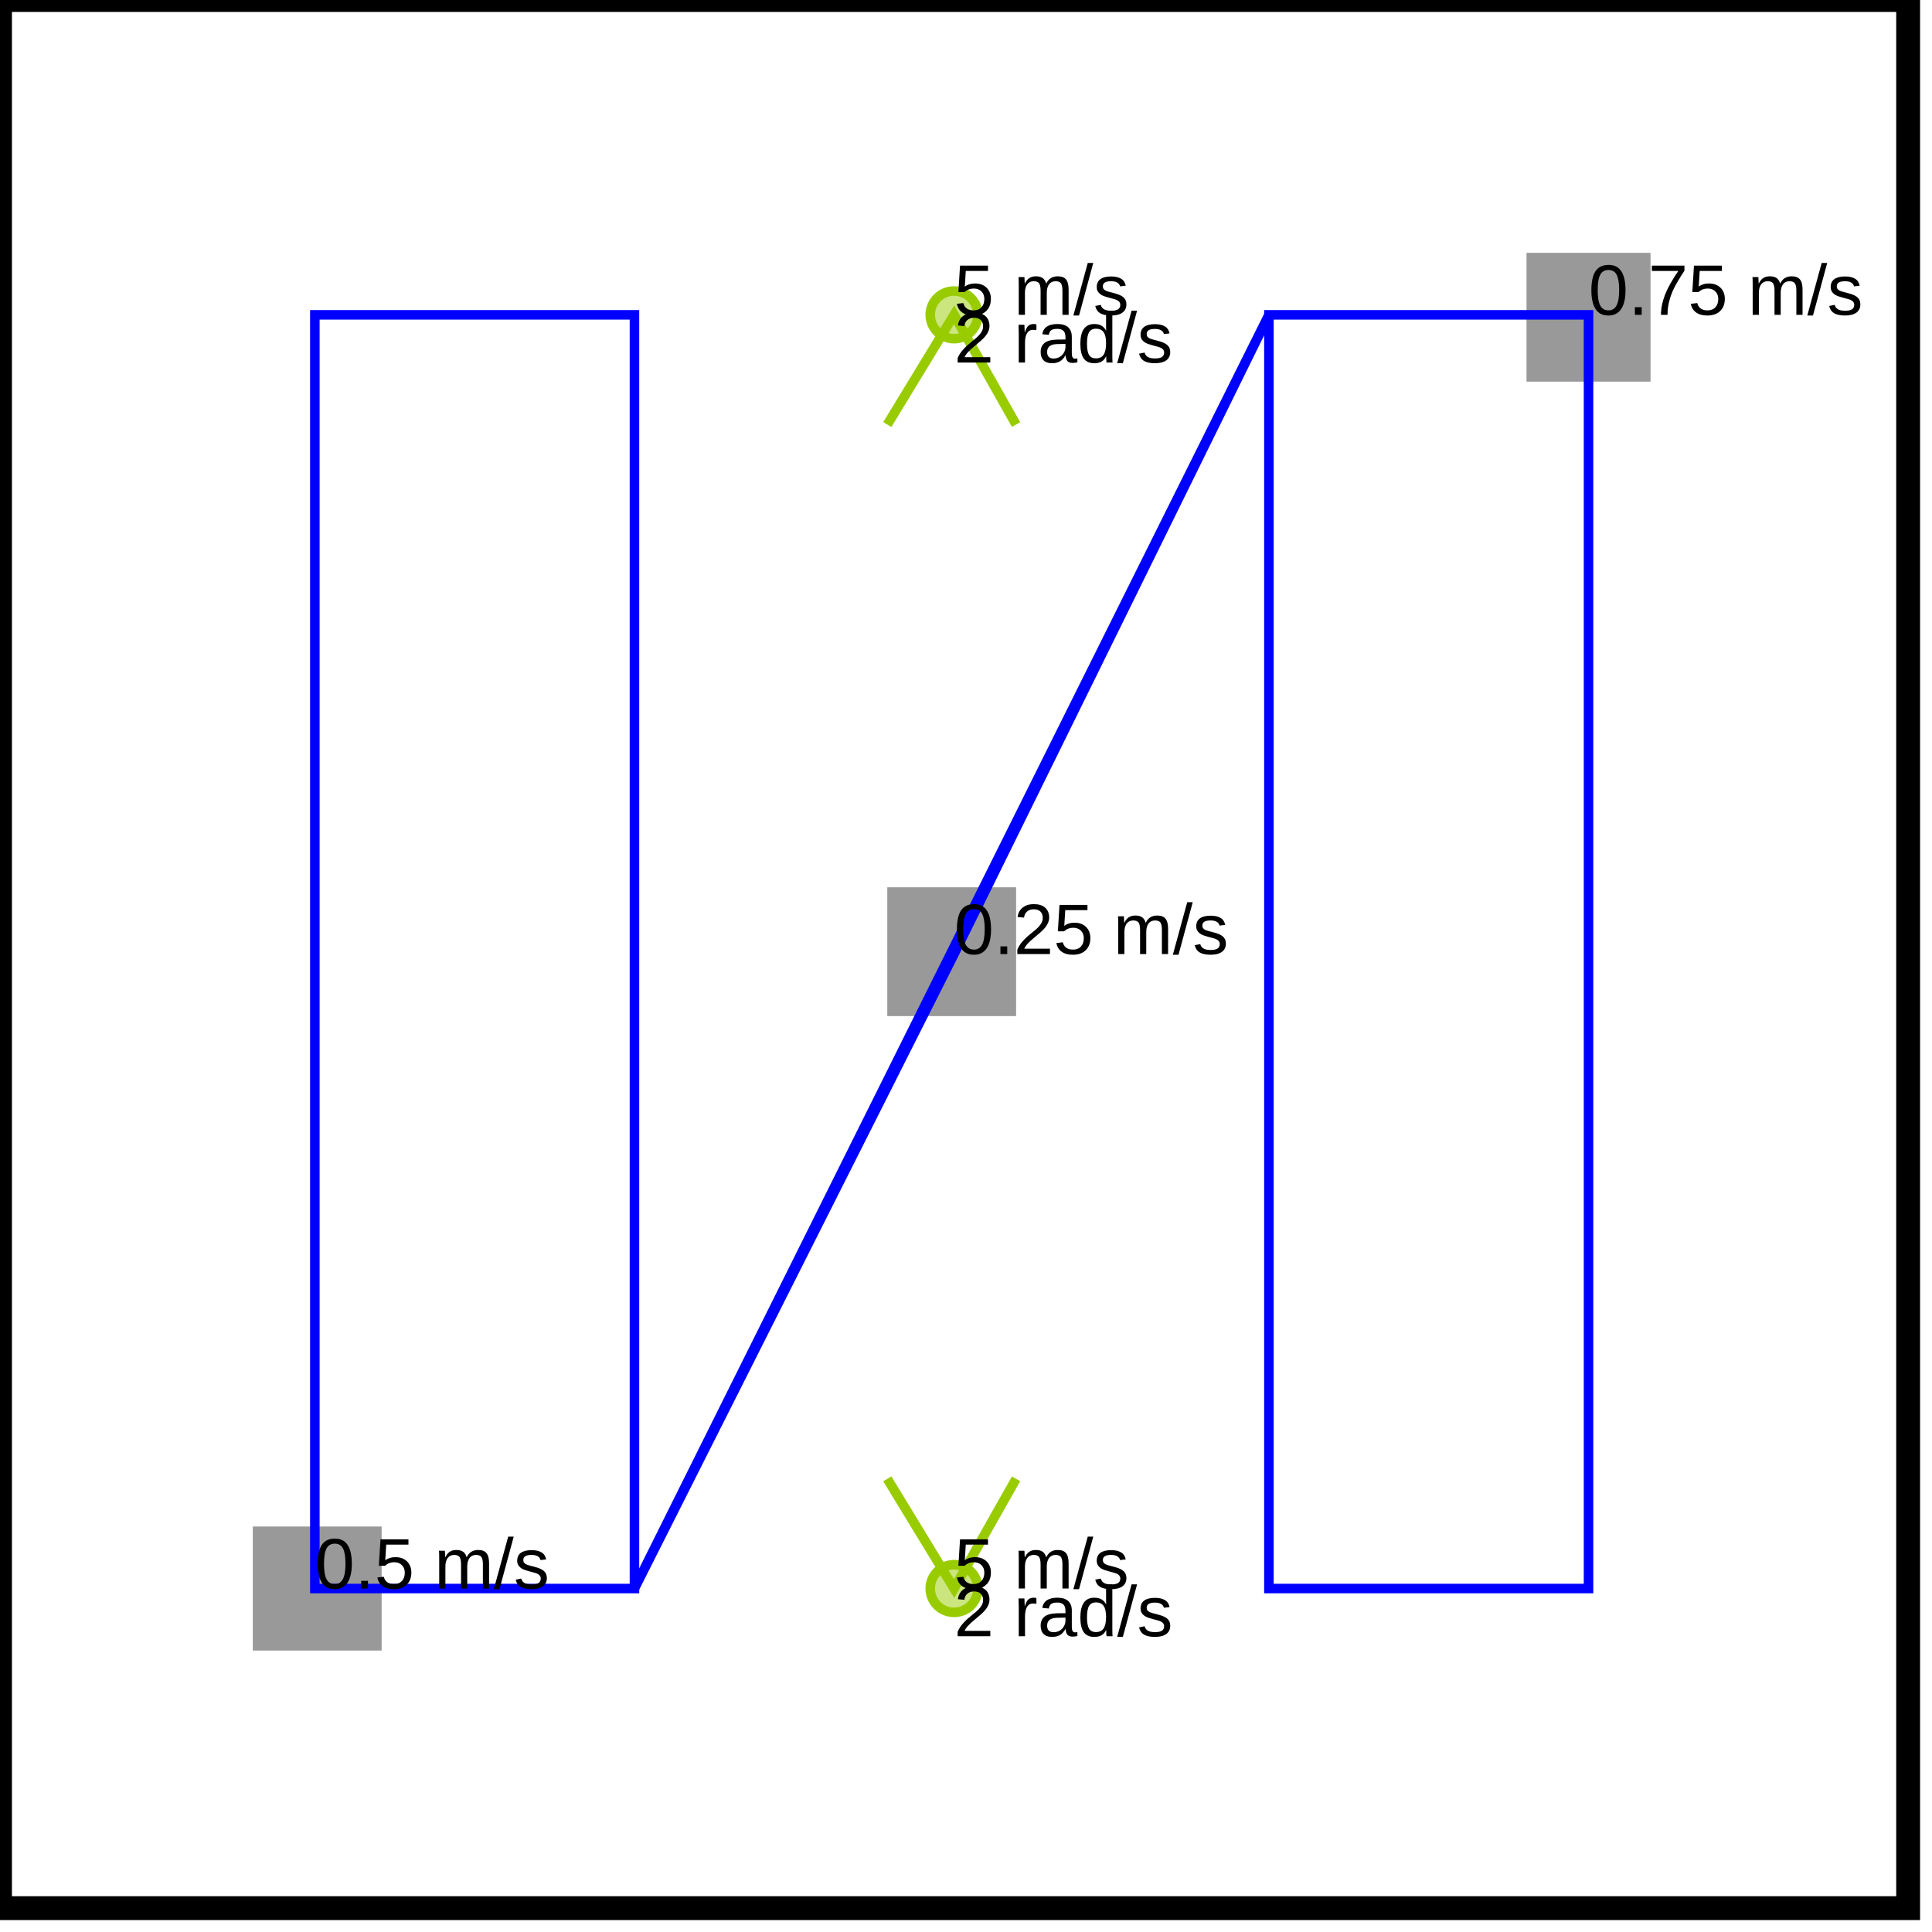
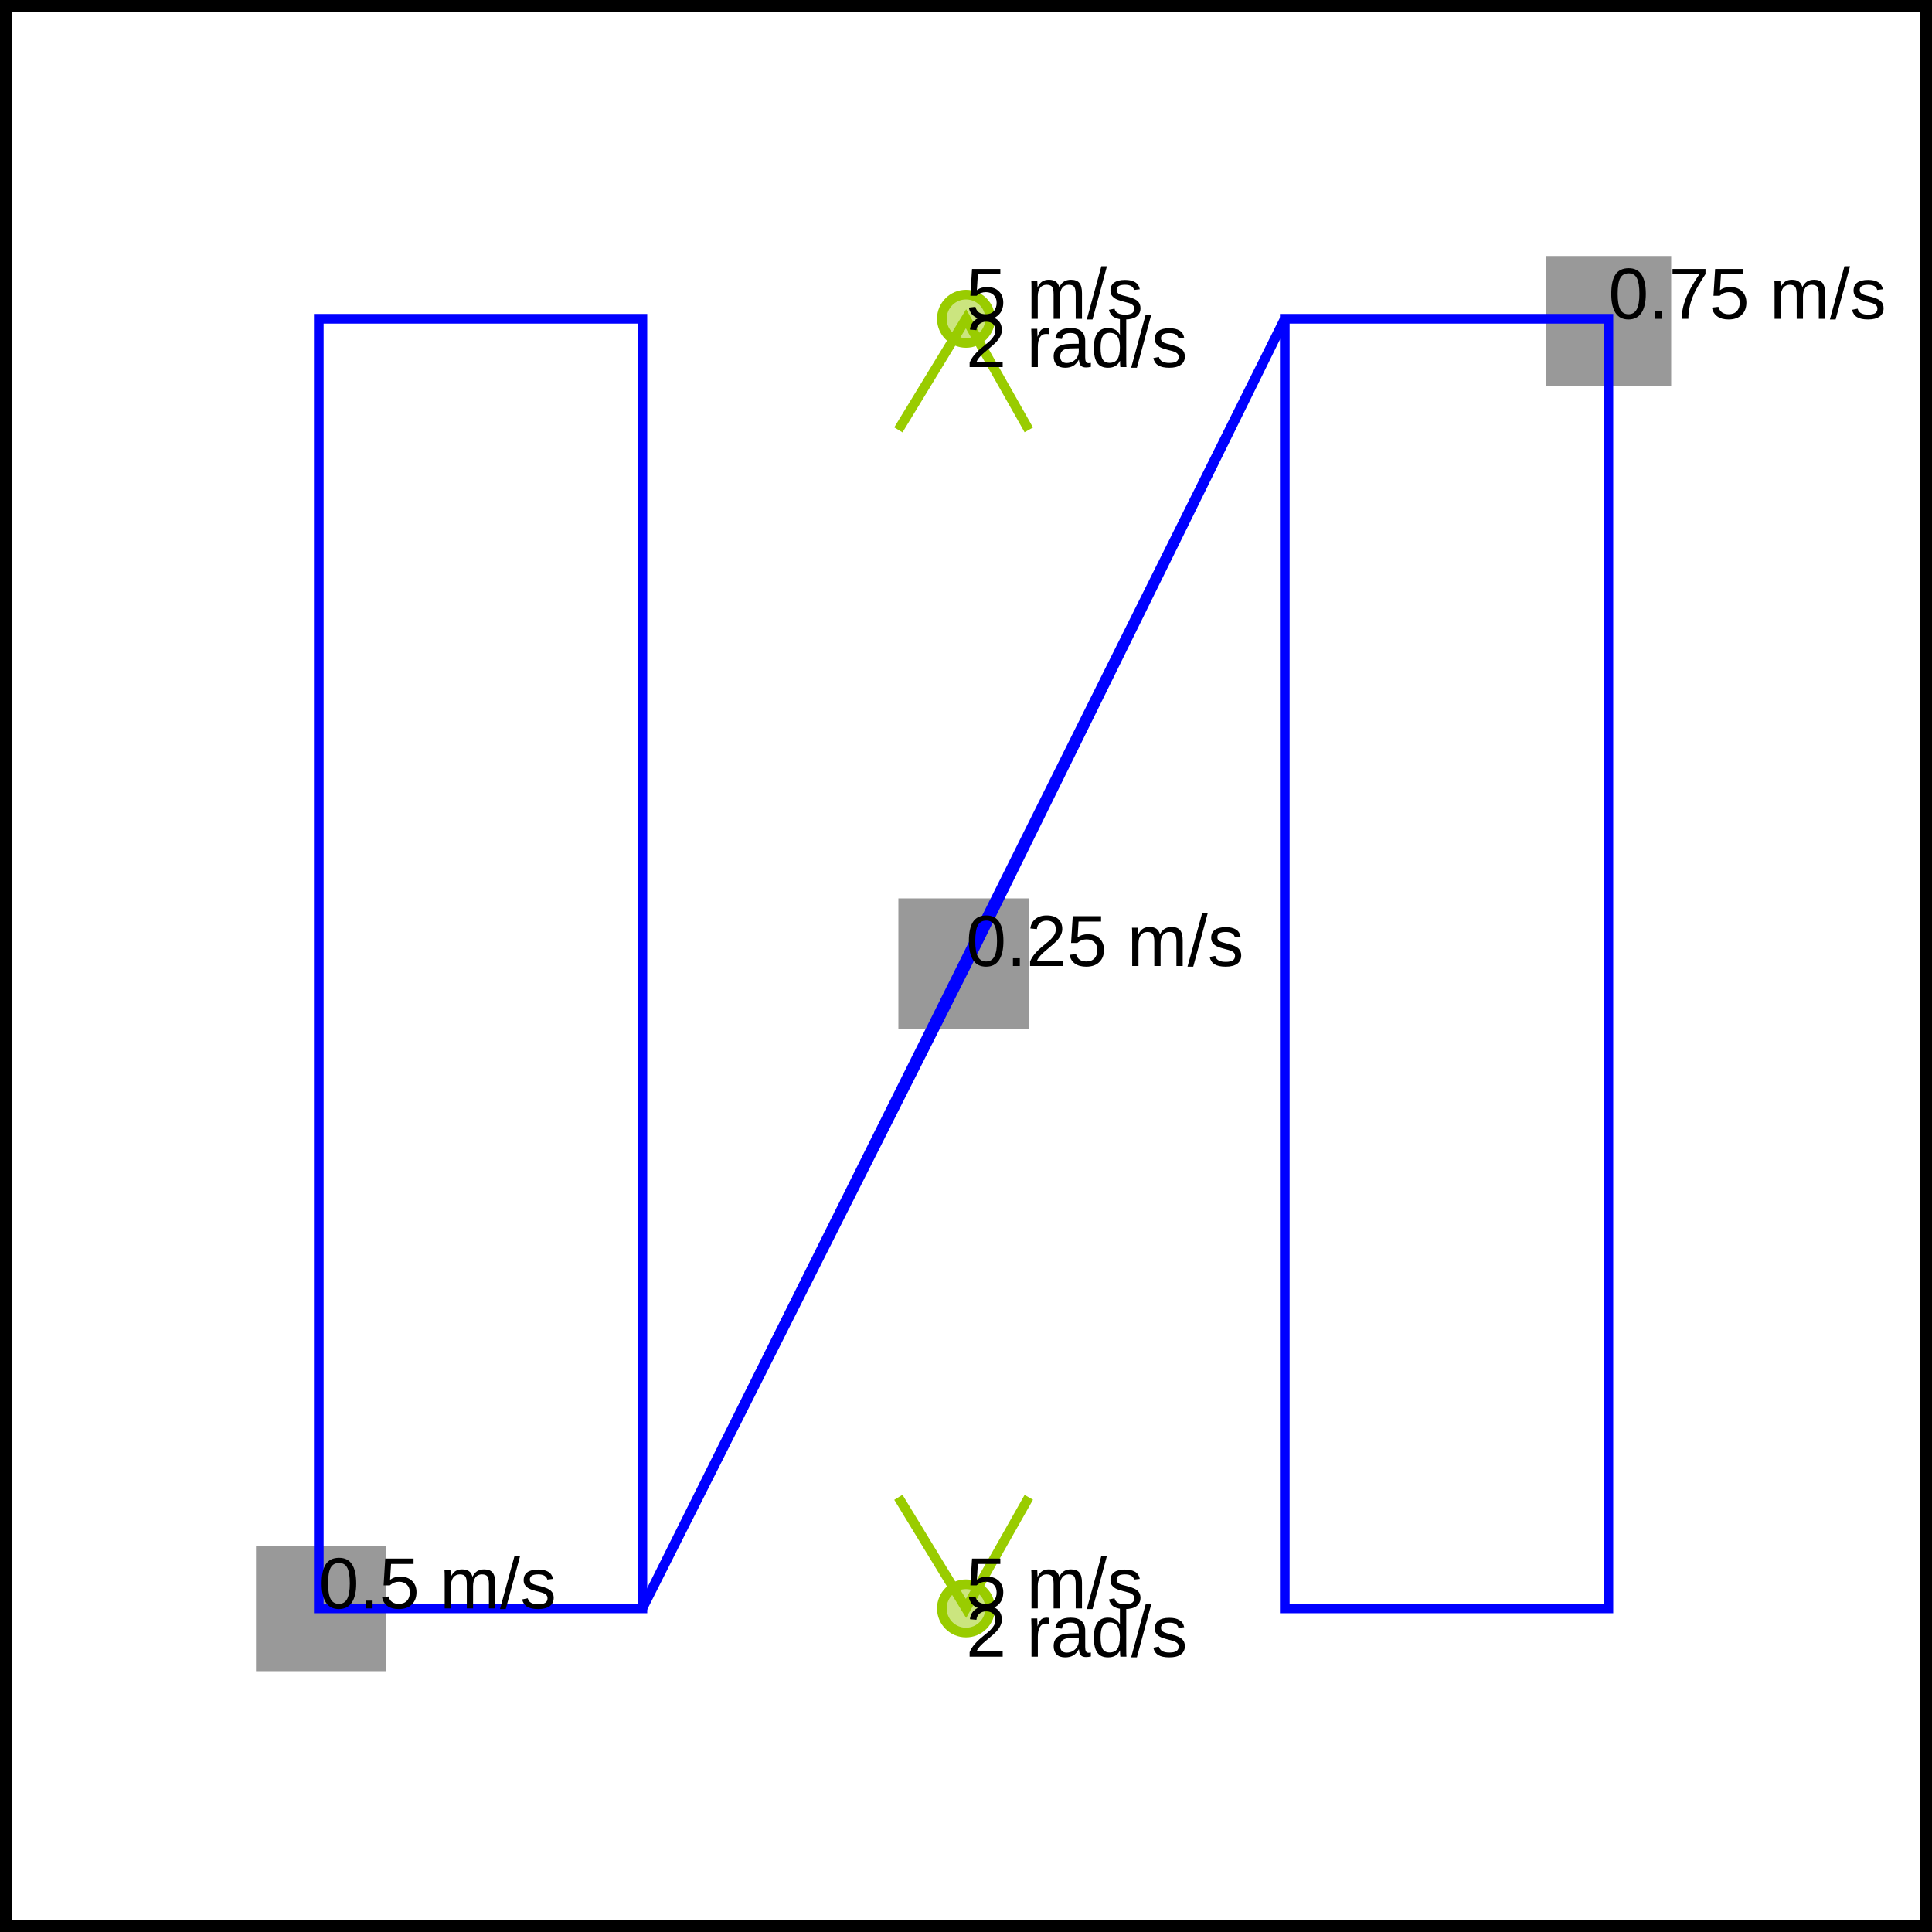
- <svg xmlns="http://www.w3.org/2000/svg" width="100%" height="100%" version="1.1">
+ <svg xmlns="http://www.w3.org/2000/svg" width="400" height="400" version="1.1">
  <g fill-rule="evenodd">
    <path d="M 0,400 L 400,400 L 400,0 L 0,0 z " style="fill-opacity:1.0;fill:none;stroke:rgb(0,0,0);stroke-width:5" />
  </g>
  <g fill-rule="evenodd">
    <path d="M 53,346 L 53,320 L 80,320 L 80,346 z " style="fill-opacity:1.0;fill:rgb(153,153,153)" />
  </g>
  <g fill-rule="evenodd">
    <path d="M 66,333 L 66,66 L 133,66 L 133,333 z " style="fill-opacity:0.8;fill:none;stroke:rgb(0,0,255);stroke-width:2" />
  </g>
  <text style="fill:rgb(0,0,0);font-family:Arial;font-size:15px" x="66" y="333">0.5 m/s</text>
  <g fill-rule="evenodd">
    <path d="M 320,80 L 320,53 L 346,53 L 346,80 z " style="fill-opacity:1.0;fill:rgb(153,153,153)" />
  </g>
  <g fill-rule="evenodd">
    <path d="M 333,66 L 333,333 L 266,333 L 266,66 z " style="fill-opacity:0.8;fill:none;stroke:rgb(0,0,255);stroke-width:2" />
  </g>
  <text style="fill:rgb(0,0,0);font-family:Arial;font-size:15px" x="333" y="66">0.75 m/s</text>
  <g fill-rule="evenodd">
    <path d="M 186,213 L 186,186 L 213,186 L 213,213 z " style="fill-opacity:1.0;fill:rgb(153,153,153)" />
  </g>
  <g fill-rule="evenodd">
    <path d="M 200,200 L 266,66 L 133,333 z " style="fill-opacity:0.8;fill:none;stroke:rgb(0,0,255);stroke-width:2" />
  </g>
  <text style="fill:rgb(0,0,0);font-family:Arial;font-size:15px" x="200" y="200">0.25 m/s</text>
  <circle cx="200" cy="333" r="5" style="fill-opacity:0.5;fill:rgb(153,204,0);stroke:rgb(153,204,0);stroke-width:2" />
  <polyline points="213,310 200,333 186,310" style="fill-opacity:0.8;fill:none;stroke:rgb(153,204,0);stroke-width:2;fill:none" />
  <text style="fill:rgb(0,0,0);font-family:Arial;font-size:15px" x="200" y="333">
    <tspan x="200" y="333">5 m/s</tspan>
    <tspan x="200" y="343">2 rad/s</tspan>
  </text>
  <circle cx="200" cy="66" r="5" style="fill-opacity:0.5;fill:rgb(153,204,0);stroke:rgb(153,204,0);stroke-width:2" />
  <polyline points="186,89 200,66 213,89" style="fill-opacity:0.8;fill:none;stroke:rgb(153,204,0);stroke-width:2;fill:none" />
  <text style="fill:rgb(0,0,0);font-family:Arial;font-size:15px" x="200" y="66">
    <tspan x="200" y="66">5 m/s</tspan>
    <tspan x="200" y="76">2 rad/s</tspan>
  </text>
</svg>
